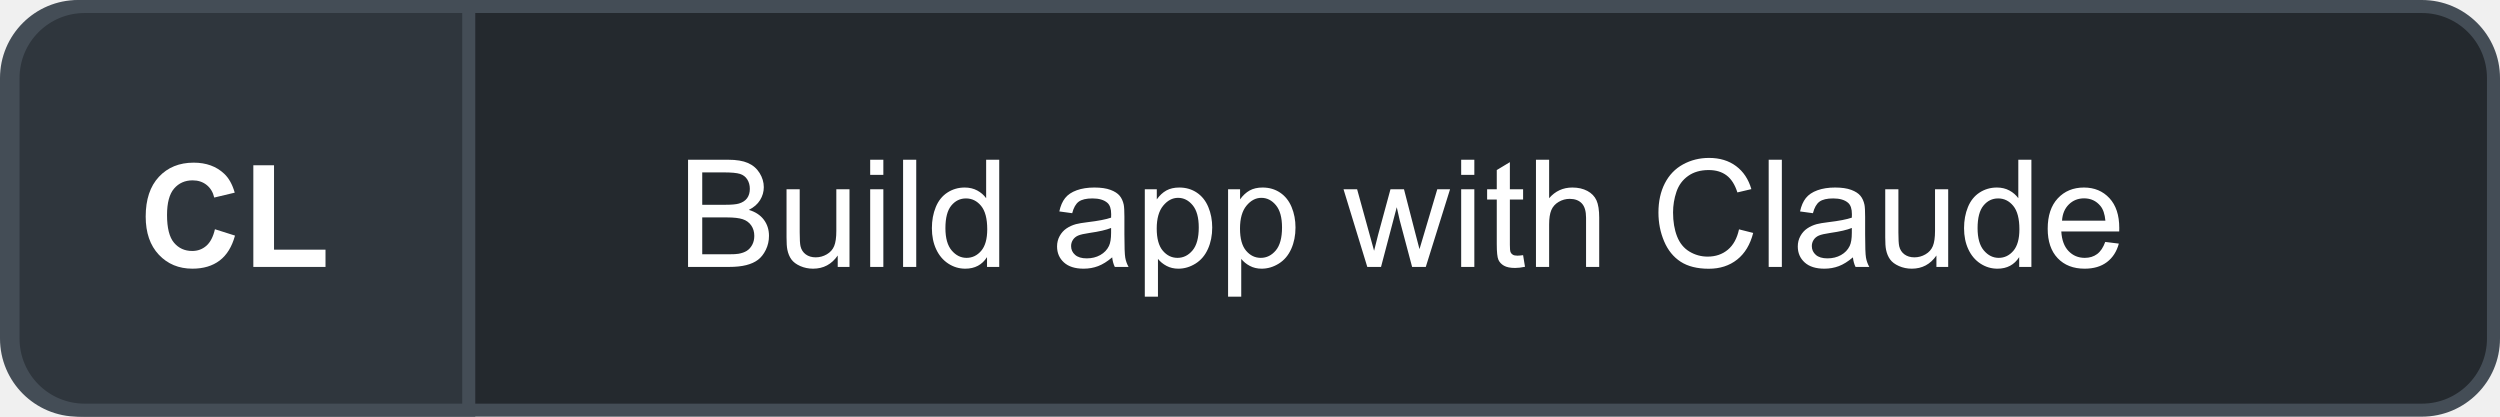
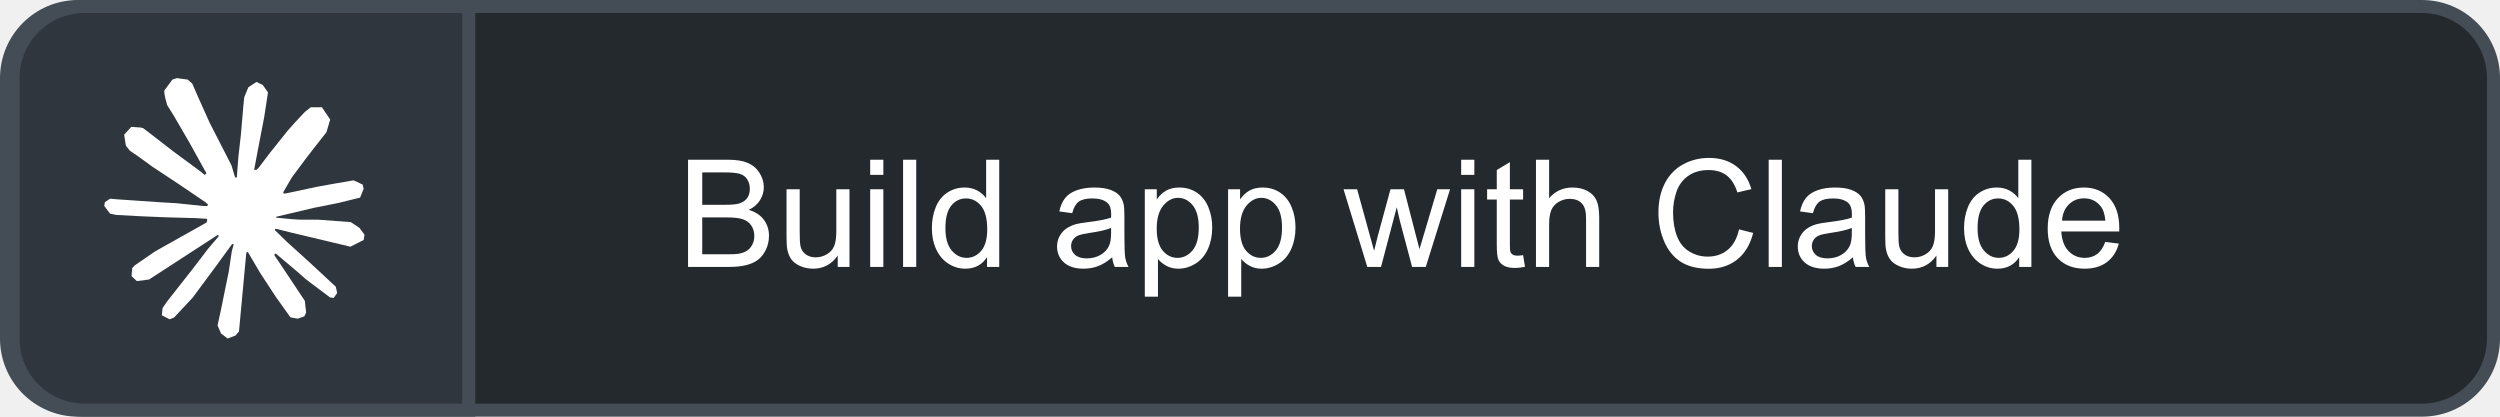
<svg xmlns="http://www.w3.org/2000/svg" fill="none" height="32" viewBox="0 0 192 32" width="192" role="img" aria-label="Build app with Claude">
  <rect x="0.5" y="0.5" width="191" height="31" rx="5.5" fill="#24292e" stroke="#444d56" />
  <path d="m6.5.5h29.5v31h-29.5c-3.038 0-5.5-2.462-5.5-5.5v-20c0-3.038 2.462-5.5 5.5-5.5z" fill="#2f363d" stroke="#444d56" />
-   <path fill="#fff" d="M16.507 17.605 18.048 18.094Q17.694 19.383 16.869 20.009Q16.045 20.634 14.777 20.634Q13.209 20.634 12.199 19.563Q11.189 18.491 11.189 16.633Q11.189 14.667 12.205 13.579Q13.22 12.492 14.874 12.492Q16.319 12.492 17.221 13.346Q17.758 13.851 18.027 14.796L16.453 15.172Q16.313 14.56 15.87 14.205Q15.427 13.851 14.793 13.851Q13.918 13.851 13.373 14.479Q12.828 15.107 12.828 16.515Q12.828 18.008 13.365 18.642Q13.902 19.275 14.761 19.275Q15.395 19.275 15.852 18.873Q16.308 18.47 16.507 17.605ZM19.456 20.5V12.69H21.045V19.173H24.999V20.5Z" />
+   <path fill="#fff" transform="translate(8 6) scale(0.8333)" d="m4.714 15.956 4.717-2.647.079-.231-.079-.128h-.231l-.789-.049-2.696-.073-2.337-.097-2.265-.121-.571-.121-.534-.704.055-.352.48-.322.686.061 1.518.103 2.277.158 1.651.097 2.447.255h.389l.055-.158-.134-.097-.103-.097L6.973 9.836l-2.55-1.688-1.336-.971-.723-.492-.364-.461-.158-1.008.656-.723.88.061.225.061.892.686 1.906 1.475 2.489 1.834.364.303.146-.103.018-.073-.164-.273-1.354-2.447-1.445-2.489-.643-1.032-.17-.619c-.061-.255-.103-.467-.103-.729L6.287.134 6.7 0l.996.134.419.364.619 1.415 1.002 2.228 1.554 3.03.455.898.243.832.091.255h.158v-.146l.128-1.706.237-2.095.231-2.696.079-.759.376-.911.747-.492.583.279.48.686-.067.443-.285 1.852-.559 2.902-.364 1.943h.212l.243-.243.984-1.305 1.651-2.064.729-.82.85-.905.546-.431h1.032l.759 1.129-.34 1.166-1.062 1.348-.88 1.141-1.263 1.7-.789 1.36.073.109.188-.018 2.853-.607 1.542-.279 1.84-.316.832.389.091.395-.328.807-1.967.486-2.307.461-3.436.814-.043.03.049.061 1.548.146.662.036h1.621l3.018.225.789.522.474.638-.079.486-1.214.619-1.639-.389-3.825-.911-1.311-.328h-.182v.109l1.093 1.069 2.003 1.809 2.507 2.331.128.577-.322.455-.34-.049-2.204-1.657-.85-.747-1.925-1.621h-.128v.17l.443.65 2.344 3.521.121 1.081-.17.352-.607.212-.668-.121-1.372-1.925L14.38 17.959l-1.141-1.943-.14.079-.674 7.255-.316.37-.729.279-.607-.461-.322-.747.322-1.475.389-1.925.316-1.53.285-1.9.17-.631-.012-.043-.14.018-1.433 1.967-2.18 2.945-1.724 1.846-.413.164-.716-.37.067-.662.401-.589 2.386-3.036 1.439-1.882.929-1.087-.006-.158h-.055l-6.338 4.116-1.129.146-.486-.455.061-.747.231-.243 1.906-1.311Z" />
  <path fill="#fff" d="M52.842 20.5V12.268H55.931Q56.874 12.268 57.444 12.518Q58.014 12.768 58.337 13.287Q58.66 13.807 58.66 14.374Q58.66 14.902 58.373 15.368Q58.087 15.834 57.509 16.12Q58.255 16.339 58.657 16.867Q59.058 17.395 59.058 18.114Q59.058 18.692 58.814 19.189Q58.57 19.686 58.21 19.955Q57.851 20.225 57.309 20.362Q56.767 20.5 55.981 20.5ZM53.932 15.727H55.712Q56.436 15.727 56.75 15.632Q57.166 15.508 57.377 15.222Q57.587 14.935 57.587 14.503Q57.587 14.093 57.391 13.781Q57.194 13.47 56.829 13.355Q56.464 13.24 55.577 13.24H53.932ZM53.932 19.529H55.981Q56.509 19.529 56.722 19.489Q57.099 19.422 57.351 19.265Q57.604 19.107 57.767 18.807Q57.93 18.507 57.93 18.114Q57.93 17.653 57.694 17.313Q57.458 16.974 57.04 16.836Q56.621 16.698 55.835 16.698H53.932ZM64.337 20.5V19.624Q63.64 20.635 62.444 20.635Q61.917 20.635 61.459 20.433Q61.001 20.23 60.779 19.924Q60.558 19.618 60.468 19.175Q60.406 18.877 60.406 18.231V14.537H61.417V17.844Q61.417 18.636 61.479 18.911Q61.574 19.31 61.883 19.537Q62.192 19.764 62.646 19.764Q63.101 19.764 63.5 19.531Q63.899 19.298 64.064 18.897Q64.23 18.495 64.23 17.732V14.537H65.241V20.5ZM66.83 13.43V12.268H67.841V13.43ZM66.83 20.5V14.537H67.841V20.5ZM69.357 20.5V12.268H70.367V20.5ZM75.803 20.5V19.748Q75.236 20.635 74.135 20.635Q73.422 20.635 72.824 20.242Q72.226 19.849 71.898 19.144Q71.569 18.439 71.569 17.524Q71.569 16.631 71.867 15.904Q72.164 15.177 72.76 14.789Q73.355 14.402 74.09 14.402Q74.629 14.402 75.051 14.629Q75.472 14.857 75.736 15.222V12.268H76.741V20.5ZM72.608 17.524Q72.608 18.669 73.091 19.237Q73.574 19.804 74.231 19.804Q74.893 19.804 75.357 19.262Q75.82 18.72 75.82 17.608Q75.82 16.384 75.348 15.811Q74.876 15.239 74.186 15.239Q73.512 15.239 73.06 15.789Q72.608 16.339 72.608 17.524ZM85.416 19.764Q84.855 20.242 84.335 20.438Q83.816 20.635 83.221 20.635Q82.238 20.635 81.71 20.155Q81.182 19.675 81.182 18.928Q81.182 18.49 81.382 18.128Q81.581 17.765 81.904 17.546Q82.227 17.327 82.631 17.215Q82.929 17.136 83.53 17.063Q84.754 16.917 85.332 16.715Q85.338 16.508 85.338 16.451Q85.338 15.834 85.051 15.581Q84.664 15.239 83.9 15.239Q83.187 15.239 82.847 15.488Q82.508 15.738 82.345 16.373L81.356 16.238Q81.491 15.604 81.8 15.213Q82.109 14.823 82.693 14.612Q83.277 14.402 84.046 14.402Q84.81 14.402 85.287 14.582Q85.764 14.761 85.989 15.034Q86.214 15.306 86.303 15.721Q86.354 15.98 86.354 16.654V18.001Q86.354 19.411 86.419 19.784Q86.483 20.157 86.674 20.5H85.618Q85.461 20.186 85.416 19.764ZM85.332 17.507Q84.782 17.732 83.681 17.889Q83.058 17.979 82.8 18.091Q82.541 18.203 82.401 18.42Q82.26 18.636 82.26 18.9Q82.26 19.304 82.567 19.573Q82.873 19.843 83.462 19.843Q84.046 19.843 84.501 19.588Q84.956 19.332 85.169 18.888Q85.332 18.546 85.332 17.878ZM87.921 22.785V14.537H88.842V15.312Q89.167 14.857 89.577 14.629Q89.987 14.402 90.571 14.402Q91.335 14.402 91.919 14.795Q92.503 15.188 92.8 15.904Q93.098 16.62 93.098 17.473Q93.098 18.389 92.769 19.121Q92.441 19.854 91.815 20.245Q91.189 20.635 90.498 20.635Q89.993 20.635 89.591 20.421Q89.19 20.208 88.931 19.882V22.785ZM88.836 17.552Q88.836 18.703 89.302 19.253Q89.768 19.804 90.431 19.804Q91.104 19.804 91.585 19.234Q92.065 18.664 92.065 17.468Q92.065 16.328 91.596 15.761Q91.127 15.194 90.476 15.194Q89.83 15.194 89.333 15.797Q88.836 16.401 88.836 17.552ZM94.316 22.785V14.537H95.237V15.312Q95.563 14.857 95.973 14.629Q96.383 14.402 96.967 14.402Q97.73 14.402 98.314 14.795Q98.898 15.188 99.196 15.904Q99.494 16.62 99.494 17.473Q99.494 18.389 99.165 19.121Q98.837 19.854 98.211 20.245Q97.584 20.635 96.894 20.635Q96.388 20.635 95.987 20.421Q95.585 20.208 95.327 19.882V22.785ZM95.232 17.552Q95.232 18.703 95.698 19.253Q96.164 19.804 96.826 19.804Q97.5 19.804 97.98 19.234Q98.46 18.664 98.46 17.468Q98.46 16.328 97.992 15.761Q97.523 15.194 96.871 15.194Q96.226 15.194 95.729 15.797Q95.232 16.401 95.232 17.552ZM105.008 20.5 103.183 14.537H104.227L105.176 17.979L105.53 19.259Q105.552 19.164 105.839 18.029L106.788 14.537H107.827L108.719 17.996L109.017 19.135L109.36 17.984L110.382 14.537H111.364L109.5 20.5H108.45L107.501 16.929L107.271 15.912L106.063 20.5ZM112.218 13.43V12.268H113.229V13.43ZM112.218 20.5V14.537H113.229V20.5ZM116.974 19.596 117.12 20.489Q116.693 20.579 116.356 20.579Q115.806 20.579 115.503 20.405Q115.199 20.23 115.076 19.947Q114.952 19.663 114.952 18.754V15.323H114.211V14.537H114.952V13.06L115.958 12.453V14.537H116.974V15.323H115.958V18.81Q115.958 19.242 116.011 19.366Q116.064 19.489 116.185 19.562Q116.306 19.635 116.53 19.635Q116.699 19.635 116.974 19.596ZM117.962 20.5V12.268H118.973V15.222Q119.68 14.402 120.759 14.402Q121.421 14.402 121.91 14.663Q122.398 14.924 122.609 15.385Q122.819 15.845 122.819 16.721V20.5H121.809V16.721Q121.809 15.963 121.48 15.618Q121.152 15.272 120.551 15.272Q120.102 15.272 119.706 15.505Q119.31 15.738 119.141 16.137Q118.973 16.536 118.973 17.238V20.5ZM133.556 17.614 134.645 17.889Q134.302 19.231 133.412 19.936Q132.522 20.64 131.237 20.64Q129.906 20.64 129.072 20.099Q128.238 19.557 127.803 18.529Q127.368 17.501 127.368 16.322Q127.368 15.036 127.859 14.079Q128.35 13.122 129.257 12.625Q130.164 12.128 131.253 12.128Q132.489 12.128 133.331 12.757Q134.173 13.385 134.505 14.525L133.432 14.778Q133.146 13.88 132.601 13.47Q132.056 13.06 131.231 13.06Q130.282 13.06 129.645 13.515Q129.007 13.969 128.749 14.736Q128.491 15.502 128.491 16.317Q128.491 17.367 128.797 18.15Q129.103 18.933 129.749 19.321Q130.394 19.708 131.147 19.708Q132.062 19.708 132.697 19.18Q133.331 18.653 133.556 17.614ZM135.835 20.5V12.268H136.846V20.5ZM142.304 19.764Q141.743 20.242 141.223 20.438Q140.704 20.635 140.109 20.635Q139.126 20.635 138.598 20.155Q138.07 19.675 138.07 18.928Q138.07 18.49 138.27 18.128Q138.469 17.765 138.792 17.546Q139.115 17.327 139.519 17.215Q139.817 17.136 140.417 17.063Q141.642 16.917 142.22 16.715Q142.226 16.508 142.226 16.451Q142.226 15.834 141.939 15.581Q141.552 15.239 140.788 15.239Q140.075 15.239 139.735 15.488Q139.396 15.738 139.233 16.373L138.244 16.238Q138.379 15.604 138.688 15.213Q138.997 14.823 139.581 14.612Q140.165 14.402 140.934 14.402Q141.698 14.402 142.175 14.582Q142.652 14.761 142.877 15.034Q143.102 15.306 143.191 15.721Q143.242 15.98 143.242 16.654V18.001Q143.242 19.411 143.307 19.784Q143.371 20.157 143.562 20.5H142.506Q142.349 20.186 142.304 19.764ZM142.22 17.507Q141.67 17.732 140.569 17.889Q139.946 17.979 139.688 18.091Q139.429 18.203 139.289 18.42Q139.148 18.636 139.148 18.9Q139.148 19.304 139.454 19.573Q139.76 19.843 140.35 19.843Q140.934 19.843 141.389 19.588Q141.844 19.332 142.057 18.888Q142.22 18.546 142.22 17.878ZM148.717 20.5V19.624Q148.021 20.635 146.824 20.635Q146.297 20.635 145.839 20.433Q145.381 20.23 145.16 19.924Q144.938 19.618 144.848 19.175Q144.786 18.877 144.786 18.231V14.537H145.797V17.844Q145.797 18.636 145.859 18.911Q145.954 19.31 146.263 19.537Q146.572 19.764 147.027 19.764Q147.481 19.764 147.88 19.531Q148.279 19.298 148.444 18.897Q148.61 18.495 148.61 17.732V14.537H149.621V20.5ZM155.073 20.5V19.748Q154.506 20.635 153.406 20.635Q152.692 20.635 152.094 20.242Q151.496 19.849 151.168 19.144Q150.839 18.439 150.839 17.524Q150.839 16.631 151.137 15.904Q151.435 15.177 152.03 14.789Q152.625 14.402 153.361 14.402Q153.9 14.402 154.321 14.629Q154.742 14.857 155.006 15.222V12.268H156.011V20.5ZM151.878 17.524Q151.878 18.669 152.361 19.237Q152.844 19.804 153.501 19.804Q154.164 19.804 154.627 19.262Q155.09 18.72 155.09 17.608Q155.09 16.384 154.618 15.811Q154.147 15.239 153.456 15.239Q152.782 15.239 152.33 15.789Q151.878 16.339 151.878 17.524ZM161.682 18.58 162.727 18.709Q162.48 19.624 161.812 20.129Q161.143 20.635 160.104 20.635Q158.796 20.635 158.03 19.829Q157.263 19.023 157.263 17.569Q157.263 16.064 158.038 15.233Q158.813 14.402 160.048 14.402Q161.244 14.402 162.002 15.216Q162.76 16.03 162.76 17.507Q162.76 17.597 162.755 17.777H158.308Q158.364 18.759 158.864 19.281Q159.363 19.804 160.11 19.804Q160.666 19.804 161.059 19.512Q161.452 19.22 161.682 18.58ZM158.364 16.946H161.694Q161.626 16.193 161.312 15.817Q160.829 15.233 160.06 15.233Q159.363 15.233 158.889 15.699Q158.414 16.165 158.364 16.946Z" />
</svg>
